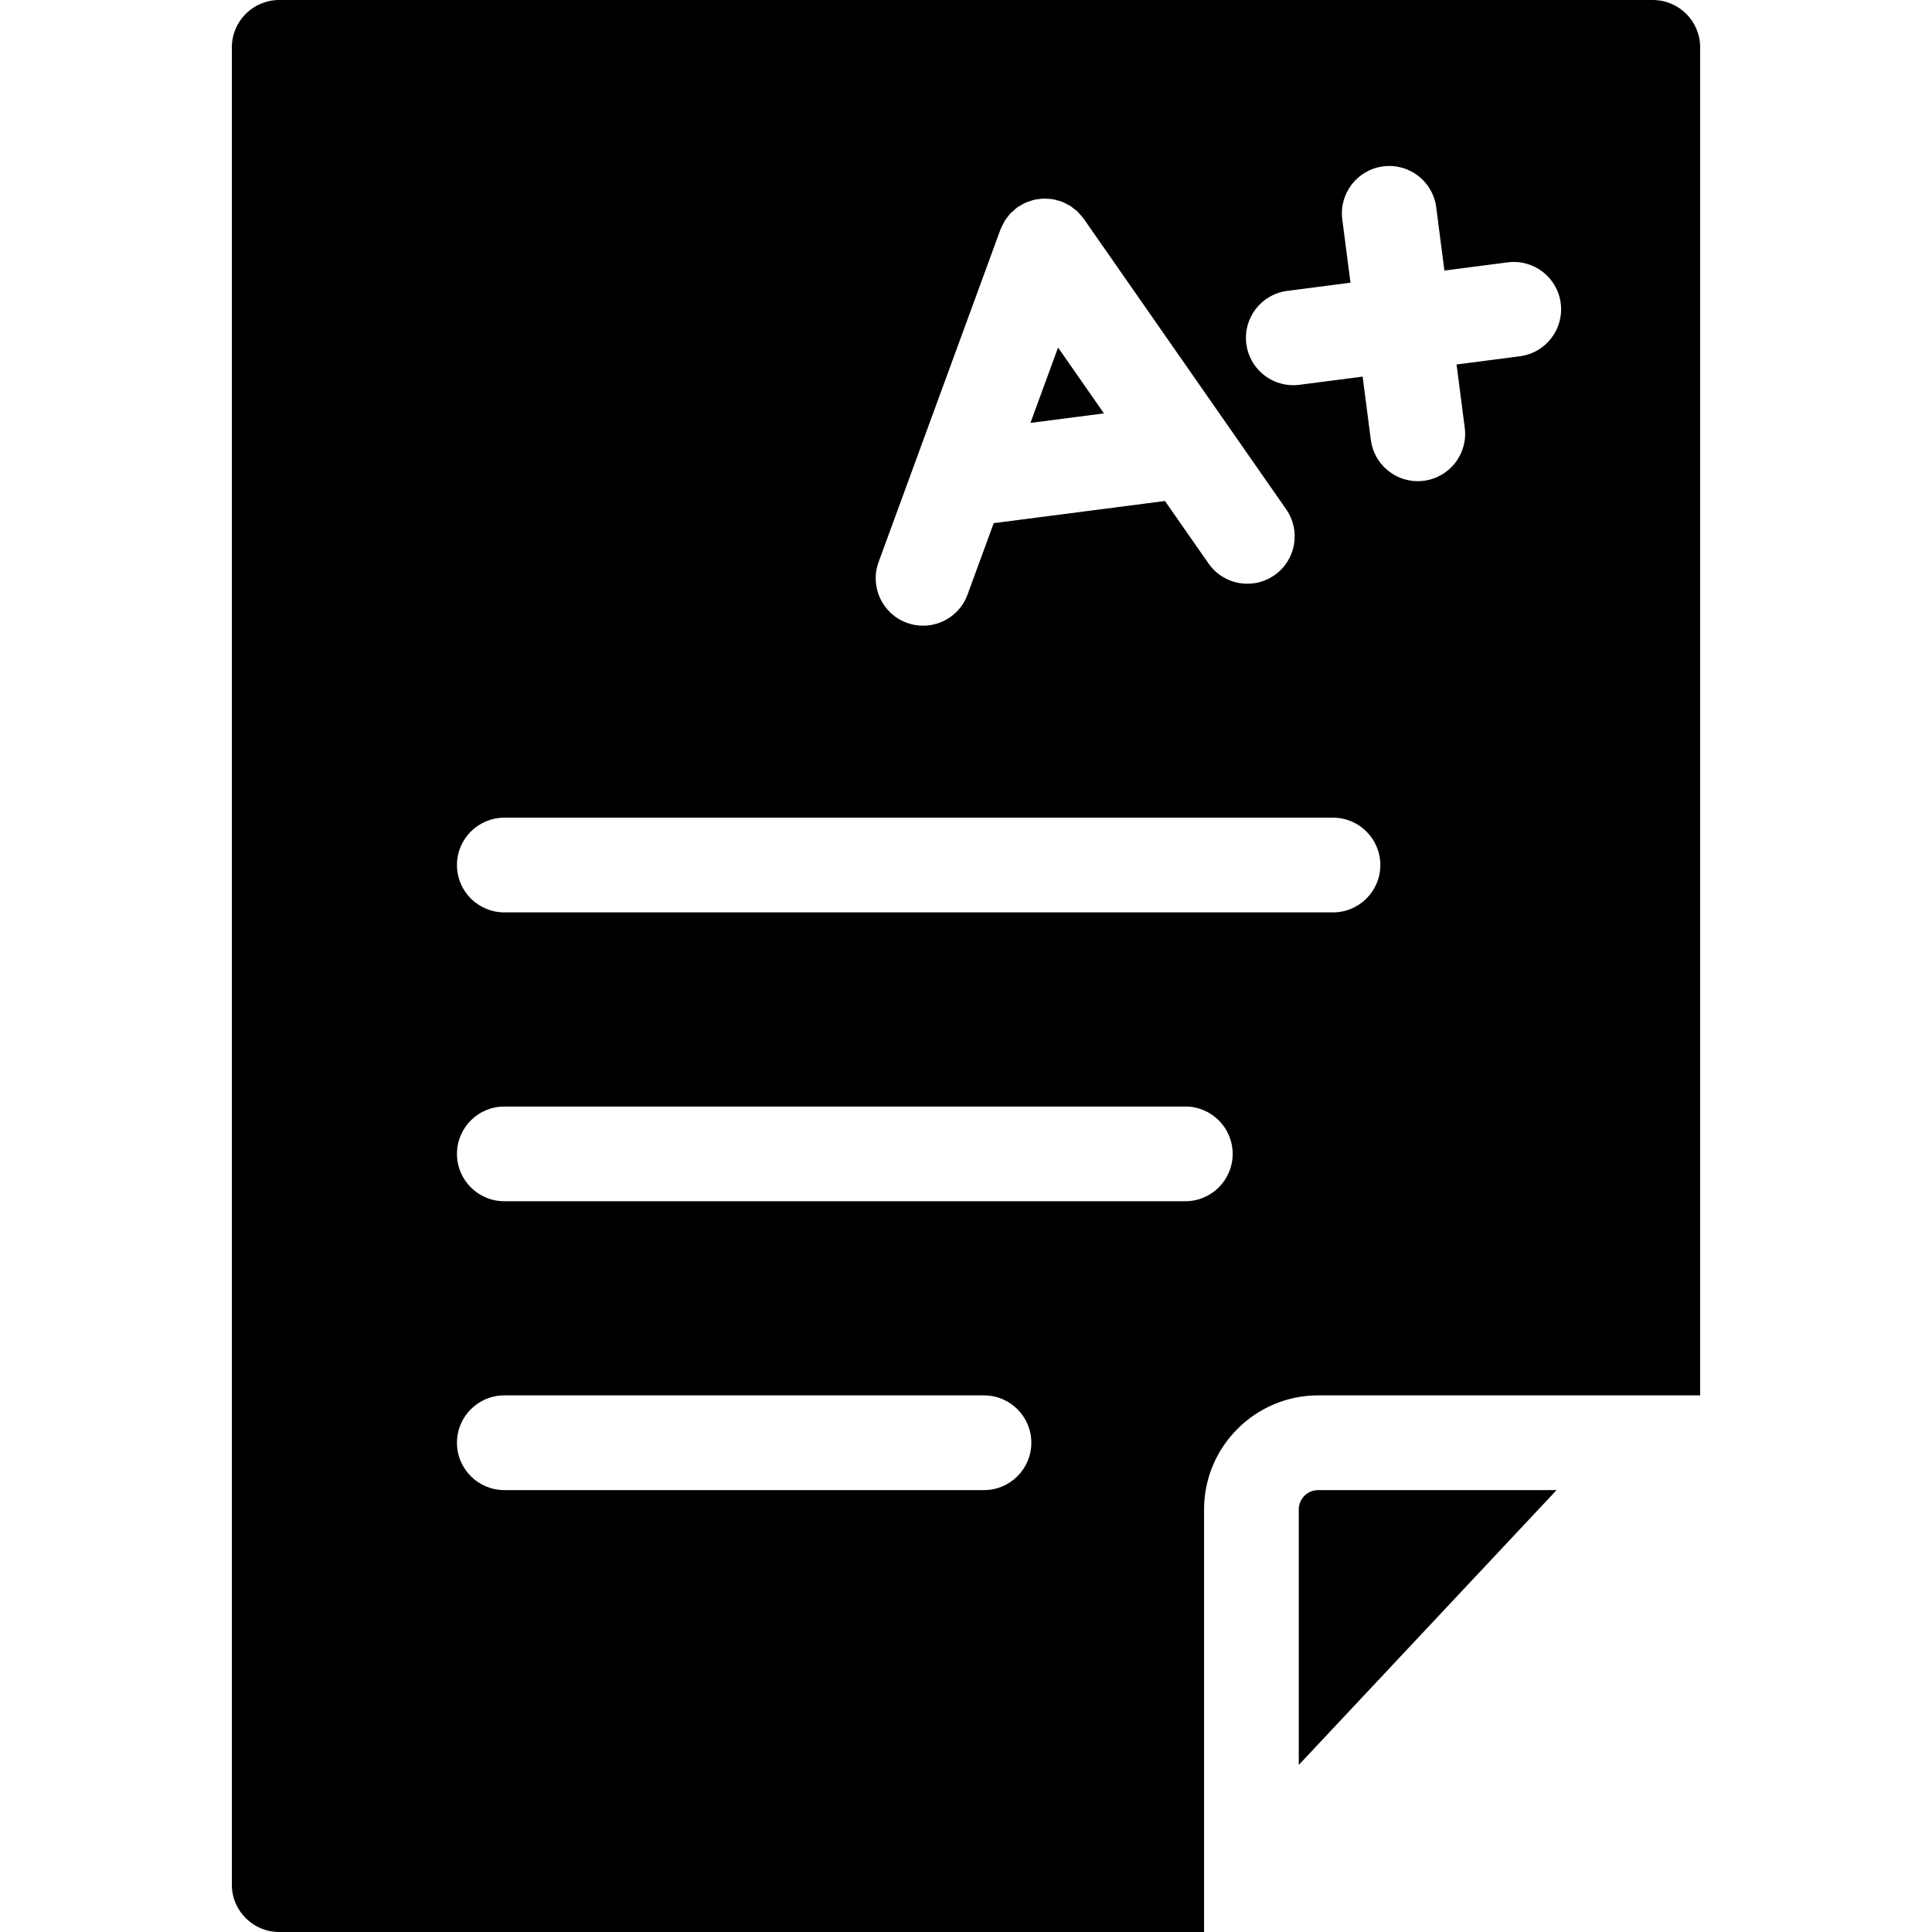
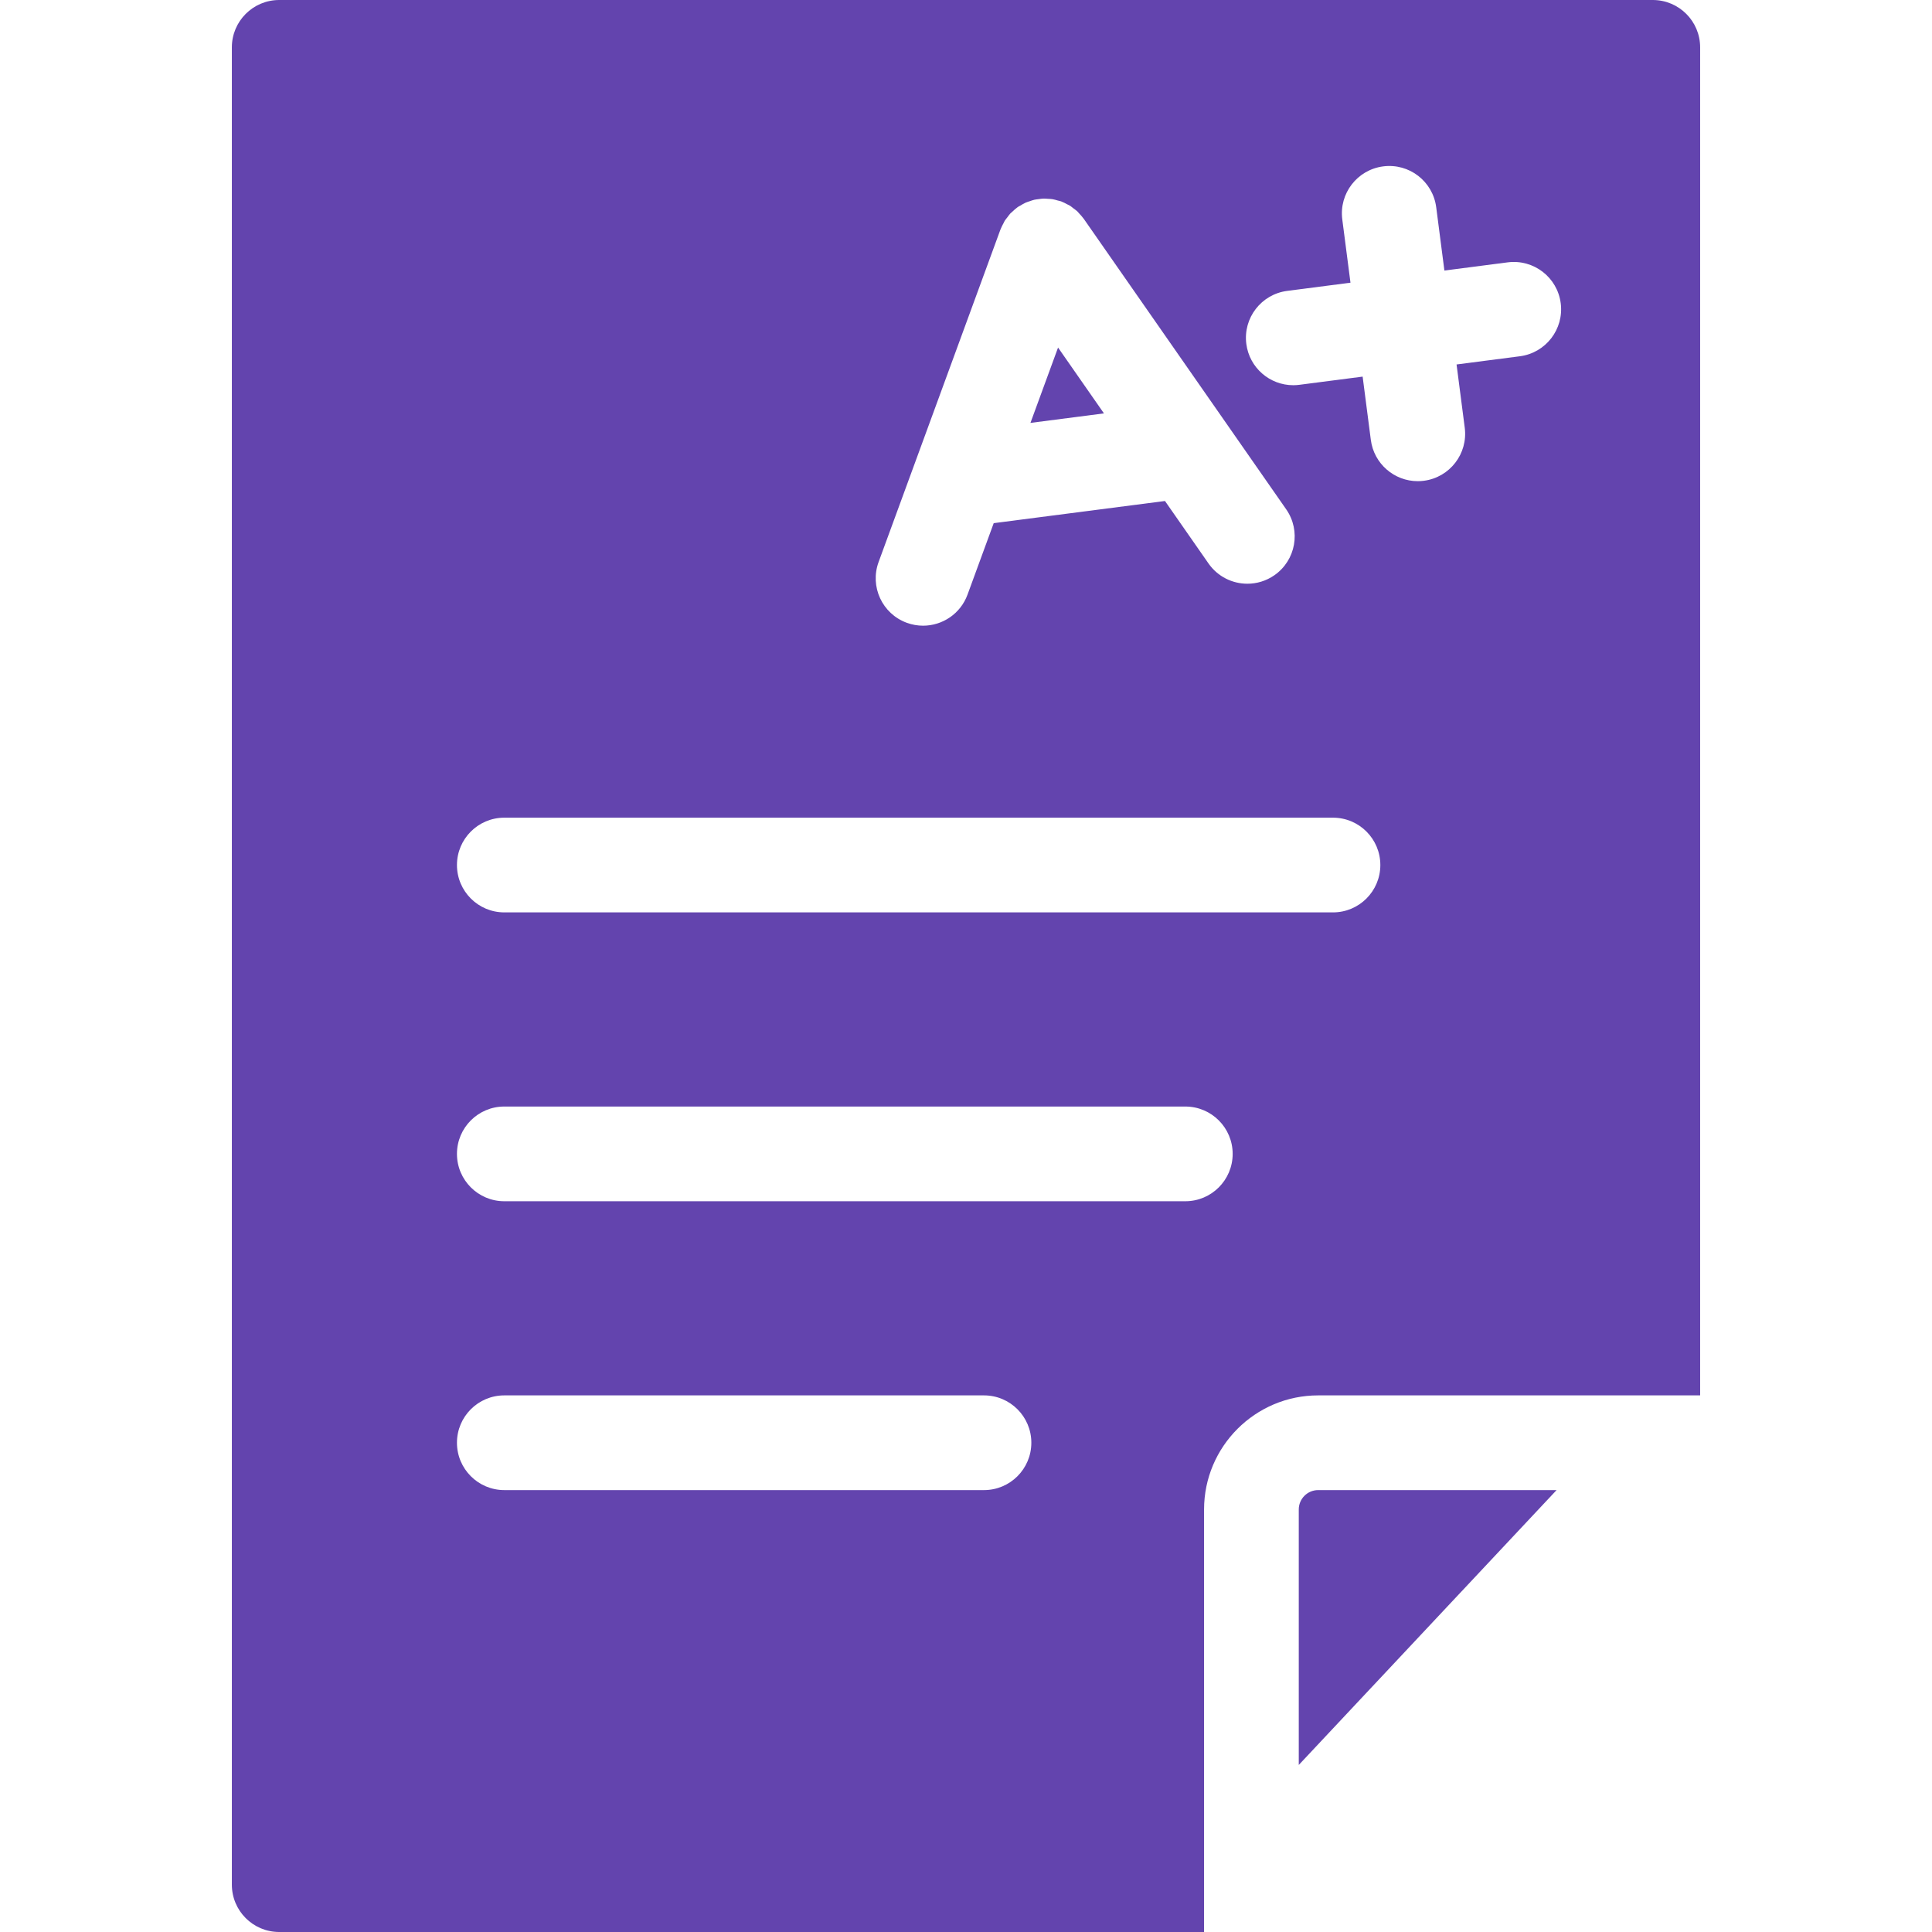
- <svg xmlns="http://www.w3.org/2000/svg" fill="#000000" height="800px" width="800px" version="1.1" id="Capa_1" viewBox="0 0 204 204" xml:space="preserve">
+ <svg xmlns="http://www.w3.org/2000/svg" fill="#6344ae" height="800px" width="800px" version="1.1" id="Capa_1" viewBox="0 0 204 204" xml:space="preserve">
  <path d="M139.185,157.339h25.175l-27.223,29.022v-26.974C137.137,158.257,138.056,157.339,139.185,157.339z M108.805,44.654  l7.761-1.004l-4.845-6.953L108.805,44.654z M179.518,5v142.339h-40.333c-6.644,0-12.048,5.405-12.048,12.048V204H29.482  c-2.762,0-5-2.239-5-5V5c0-2.761,2.238-5,5-5h145.035C177.279,0,179.518,2.239,179.518,5z M95.746,65.76  c0.568,0.208,1.148,0.307,1.721,0.307c2.038,0,3.953-1.256,4.694-3.281l2.765-7.546l18.084-2.34l4.595,6.594  c0.973,1.395,2.526,2.142,4.106,2.142c0.987,0,1.984-0.292,2.854-0.898c2.266-1.579,2.822-4.695,1.244-6.96l-21.377-30.677  c-0.008-0.011-0.019-0.02-0.027-0.031c-0.138-0.196-0.303-0.372-0.47-0.547c-0.061-0.064-0.113-0.141-0.177-0.201  c-0.132-0.124-0.286-0.226-0.432-0.336c-0.117-0.088-0.225-0.189-0.348-0.266c-0.094-0.059-0.202-0.098-0.301-0.151  c-0.193-0.103-0.384-0.209-0.588-0.285c-0.014-0.005-0.025-0.014-0.039-0.019c-0.117-0.043-0.237-0.057-0.354-0.091  c-0.183-0.052-0.364-0.11-0.552-0.141c-0.166-0.028-0.33-0.03-0.496-0.04c-0.157-0.01-0.313-0.028-0.471-0.024  c-0.169,0.005-0.333,0.034-0.5,0.056c-0.155,0.02-0.31,0.033-0.464,0.068c-0.166,0.038-0.324,0.099-0.486,0.154  c-0.145,0.049-0.292,0.089-0.434,0.153c-0.192,0.086-0.369,0.197-0.549,0.306c-0.09,0.055-0.185,0.091-0.273,0.152  c-0.01,0.007-0.018,0.017-0.028,0.024c-0.201,0.142-0.382,0.31-0.561,0.481c-0.061,0.058-0.132,0.107-0.19,0.167  c-0.121,0.128-0.219,0.278-0.326,0.419c-0.092,0.121-0.197,0.234-0.276,0.362c-0.052,0.083-0.086,0.18-0.134,0.267  c-0.111,0.205-0.222,0.409-0.303,0.626c-0.005,0.013-0.013,0.023-0.017,0.036L92.772,59.345  C91.822,61.938,93.153,64.81,95.746,65.76z M108.899,152.339c0-2.761-2.238-5-5-5H53.25c-2.762,0-5,2.239-5,5c0,2.761,2.238,5,5,5  h50.65C106.661,157.339,108.899,155.1,108.899,152.339z M130.157,121.839c0-2.761-2.238-5-5-5H53.25c-2.762,0-5,2.239-5,5  c0,2.761,2.238,5,5,5h71.907C127.919,126.839,130.157,124.6,130.157,121.839z M145.75,91.339c0-2.761-2.238-5-5-5h-87.5  c-2.762,0-5,2.239-5,5c0,2.761,2.238,5,5,5h87.5C143.512,96.339,145.75,94.1,145.75,91.339z M164.797,32.019  c-0.354-2.737-2.852-4.672-5.601-4.317l-6.681,0.865l-0.865-6.681c-0.354-2.738-2.851-4.673-5.601-4.317  c-2.738,0.354-4.672,2.862-4.317,5.6l0.865,6.681l-6.681,0.865c-2.738,0.354-4.672,2.861-4.317,5.6  c0.326,2.521,2.477,4.359,4.953,4.359c0.213,0,0.43-0.014,0.648-0.042l6.681-0.865l0.865,6.681c0.326,2.521,2.477,4.359,4.953,4.359  c0.213,0,0.43-0.014,0.647-0.042c2.738-0.354,4.672-2.862,4.317-5.6l-0.865-6.681l6.681-0.865  C163.218,37.265,165.151,34.758,164.797,32.019z" />
</svg>
